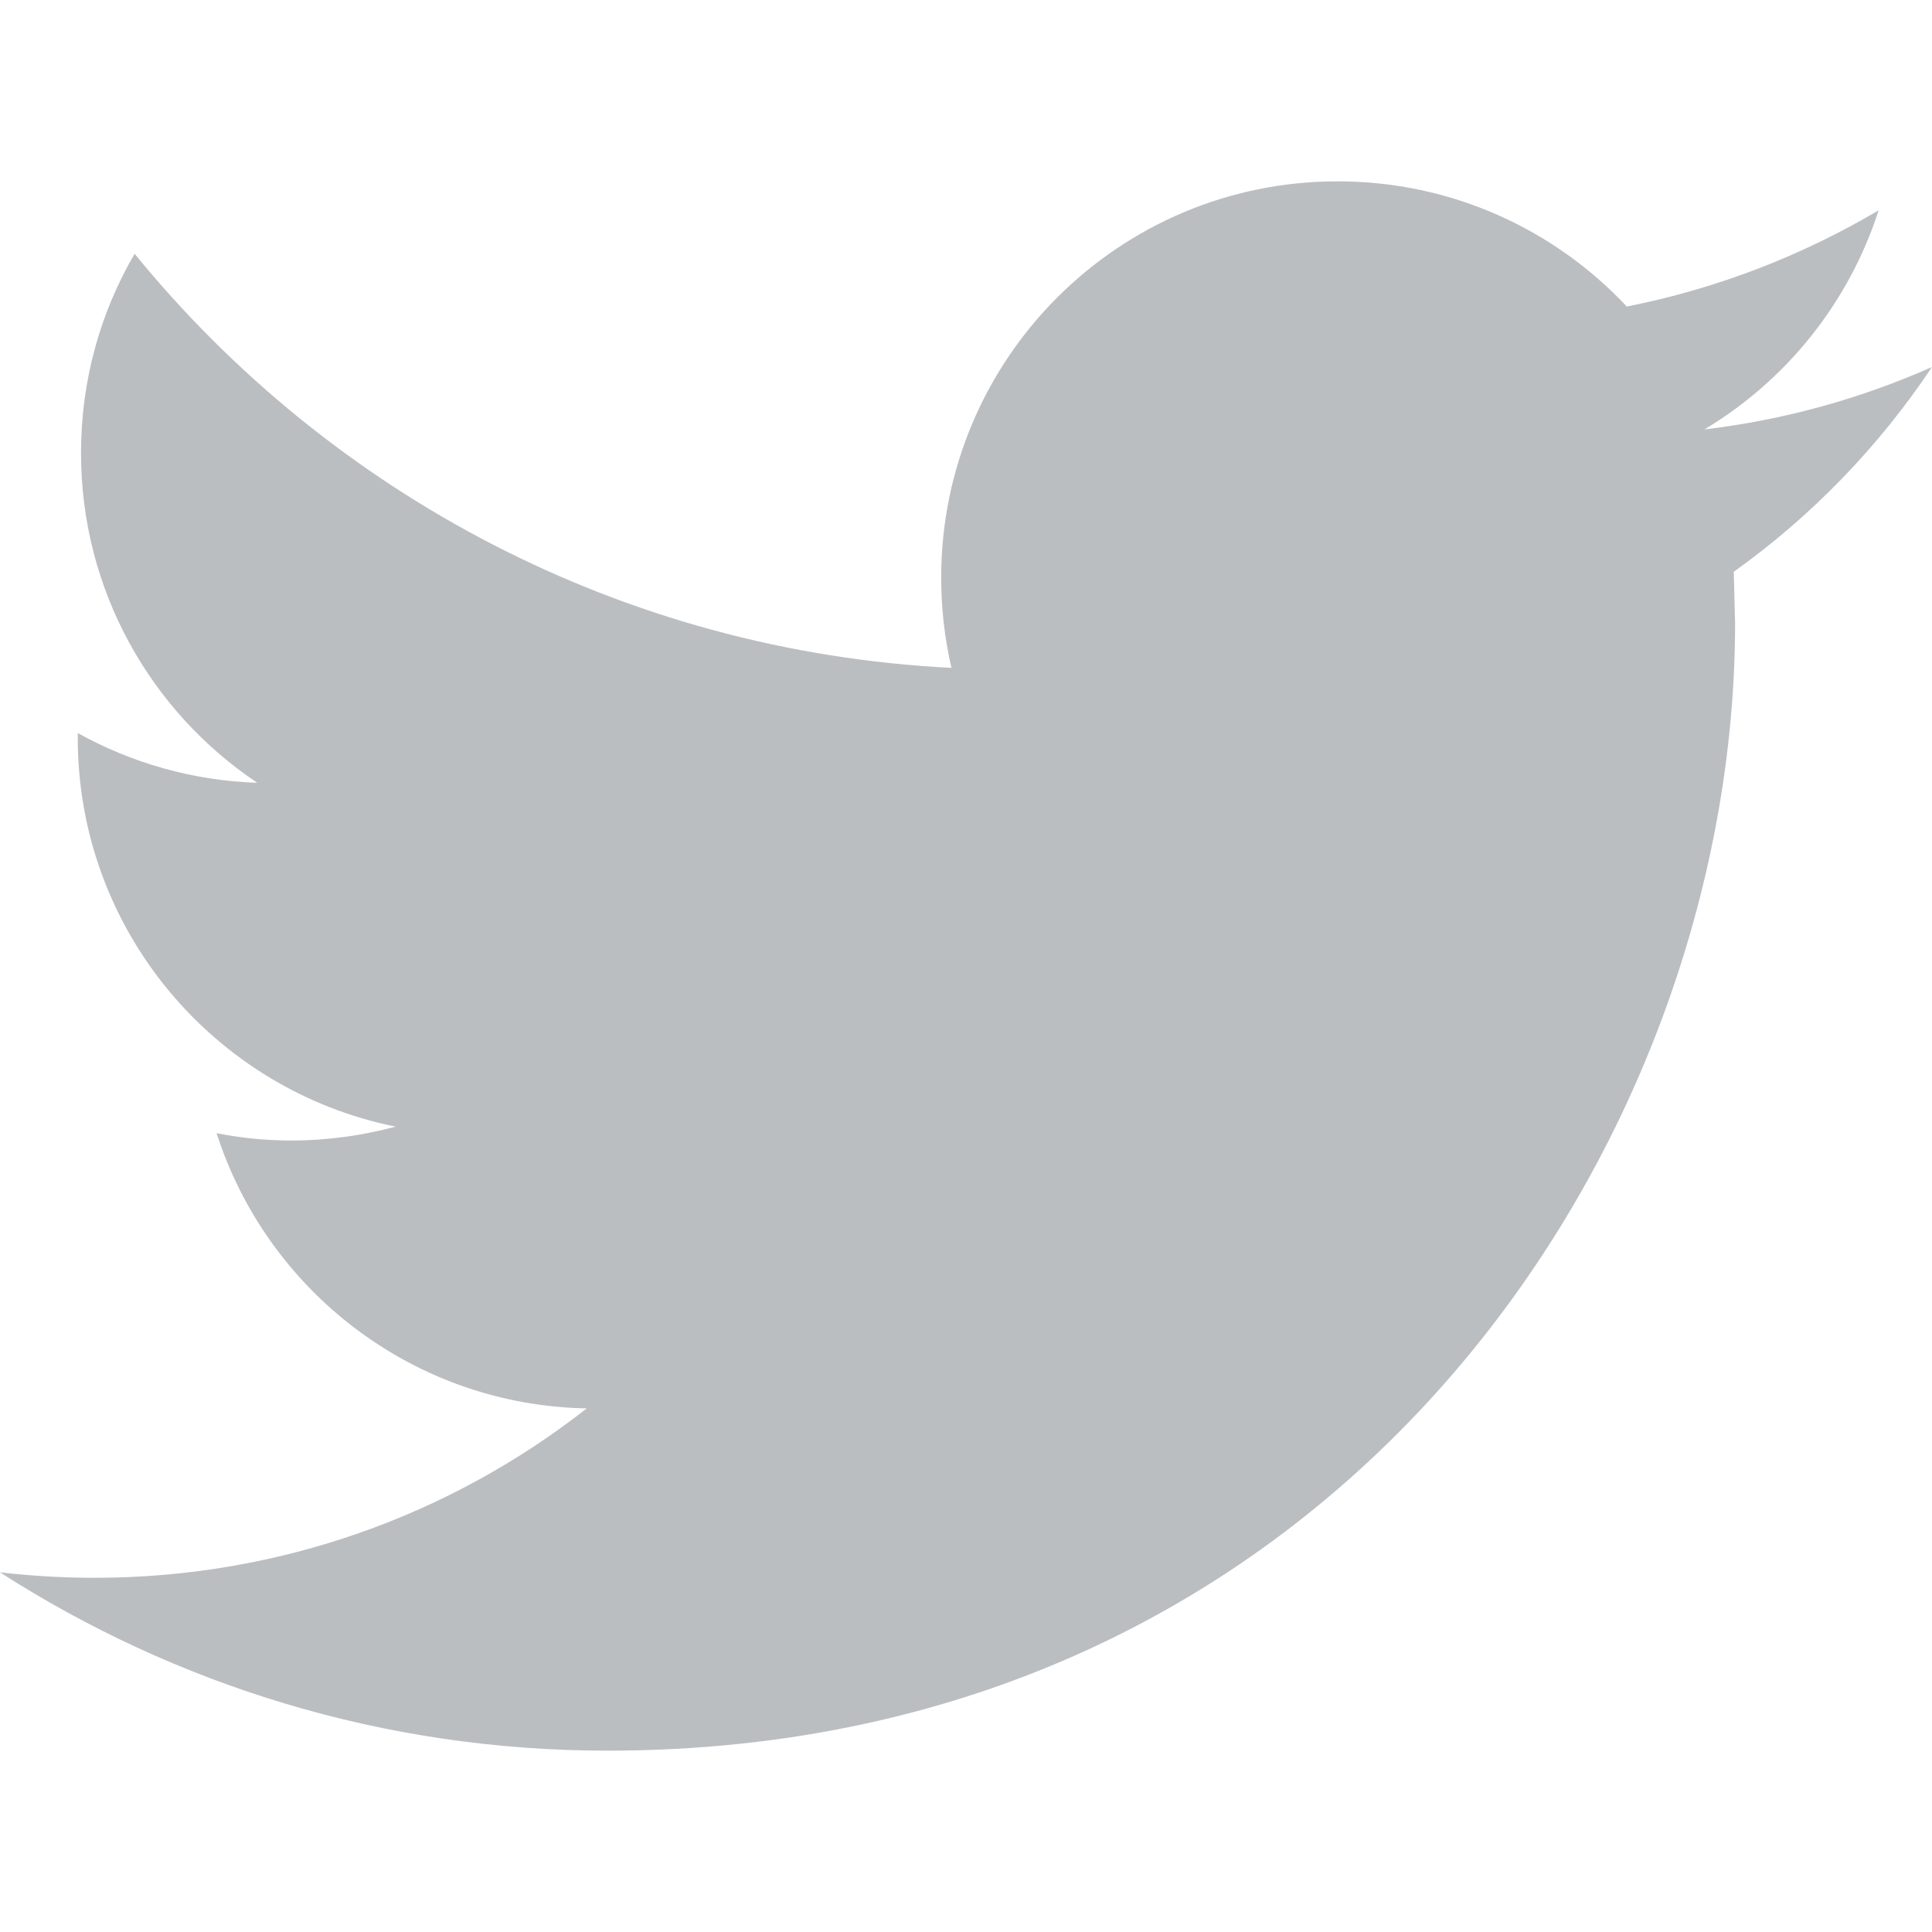
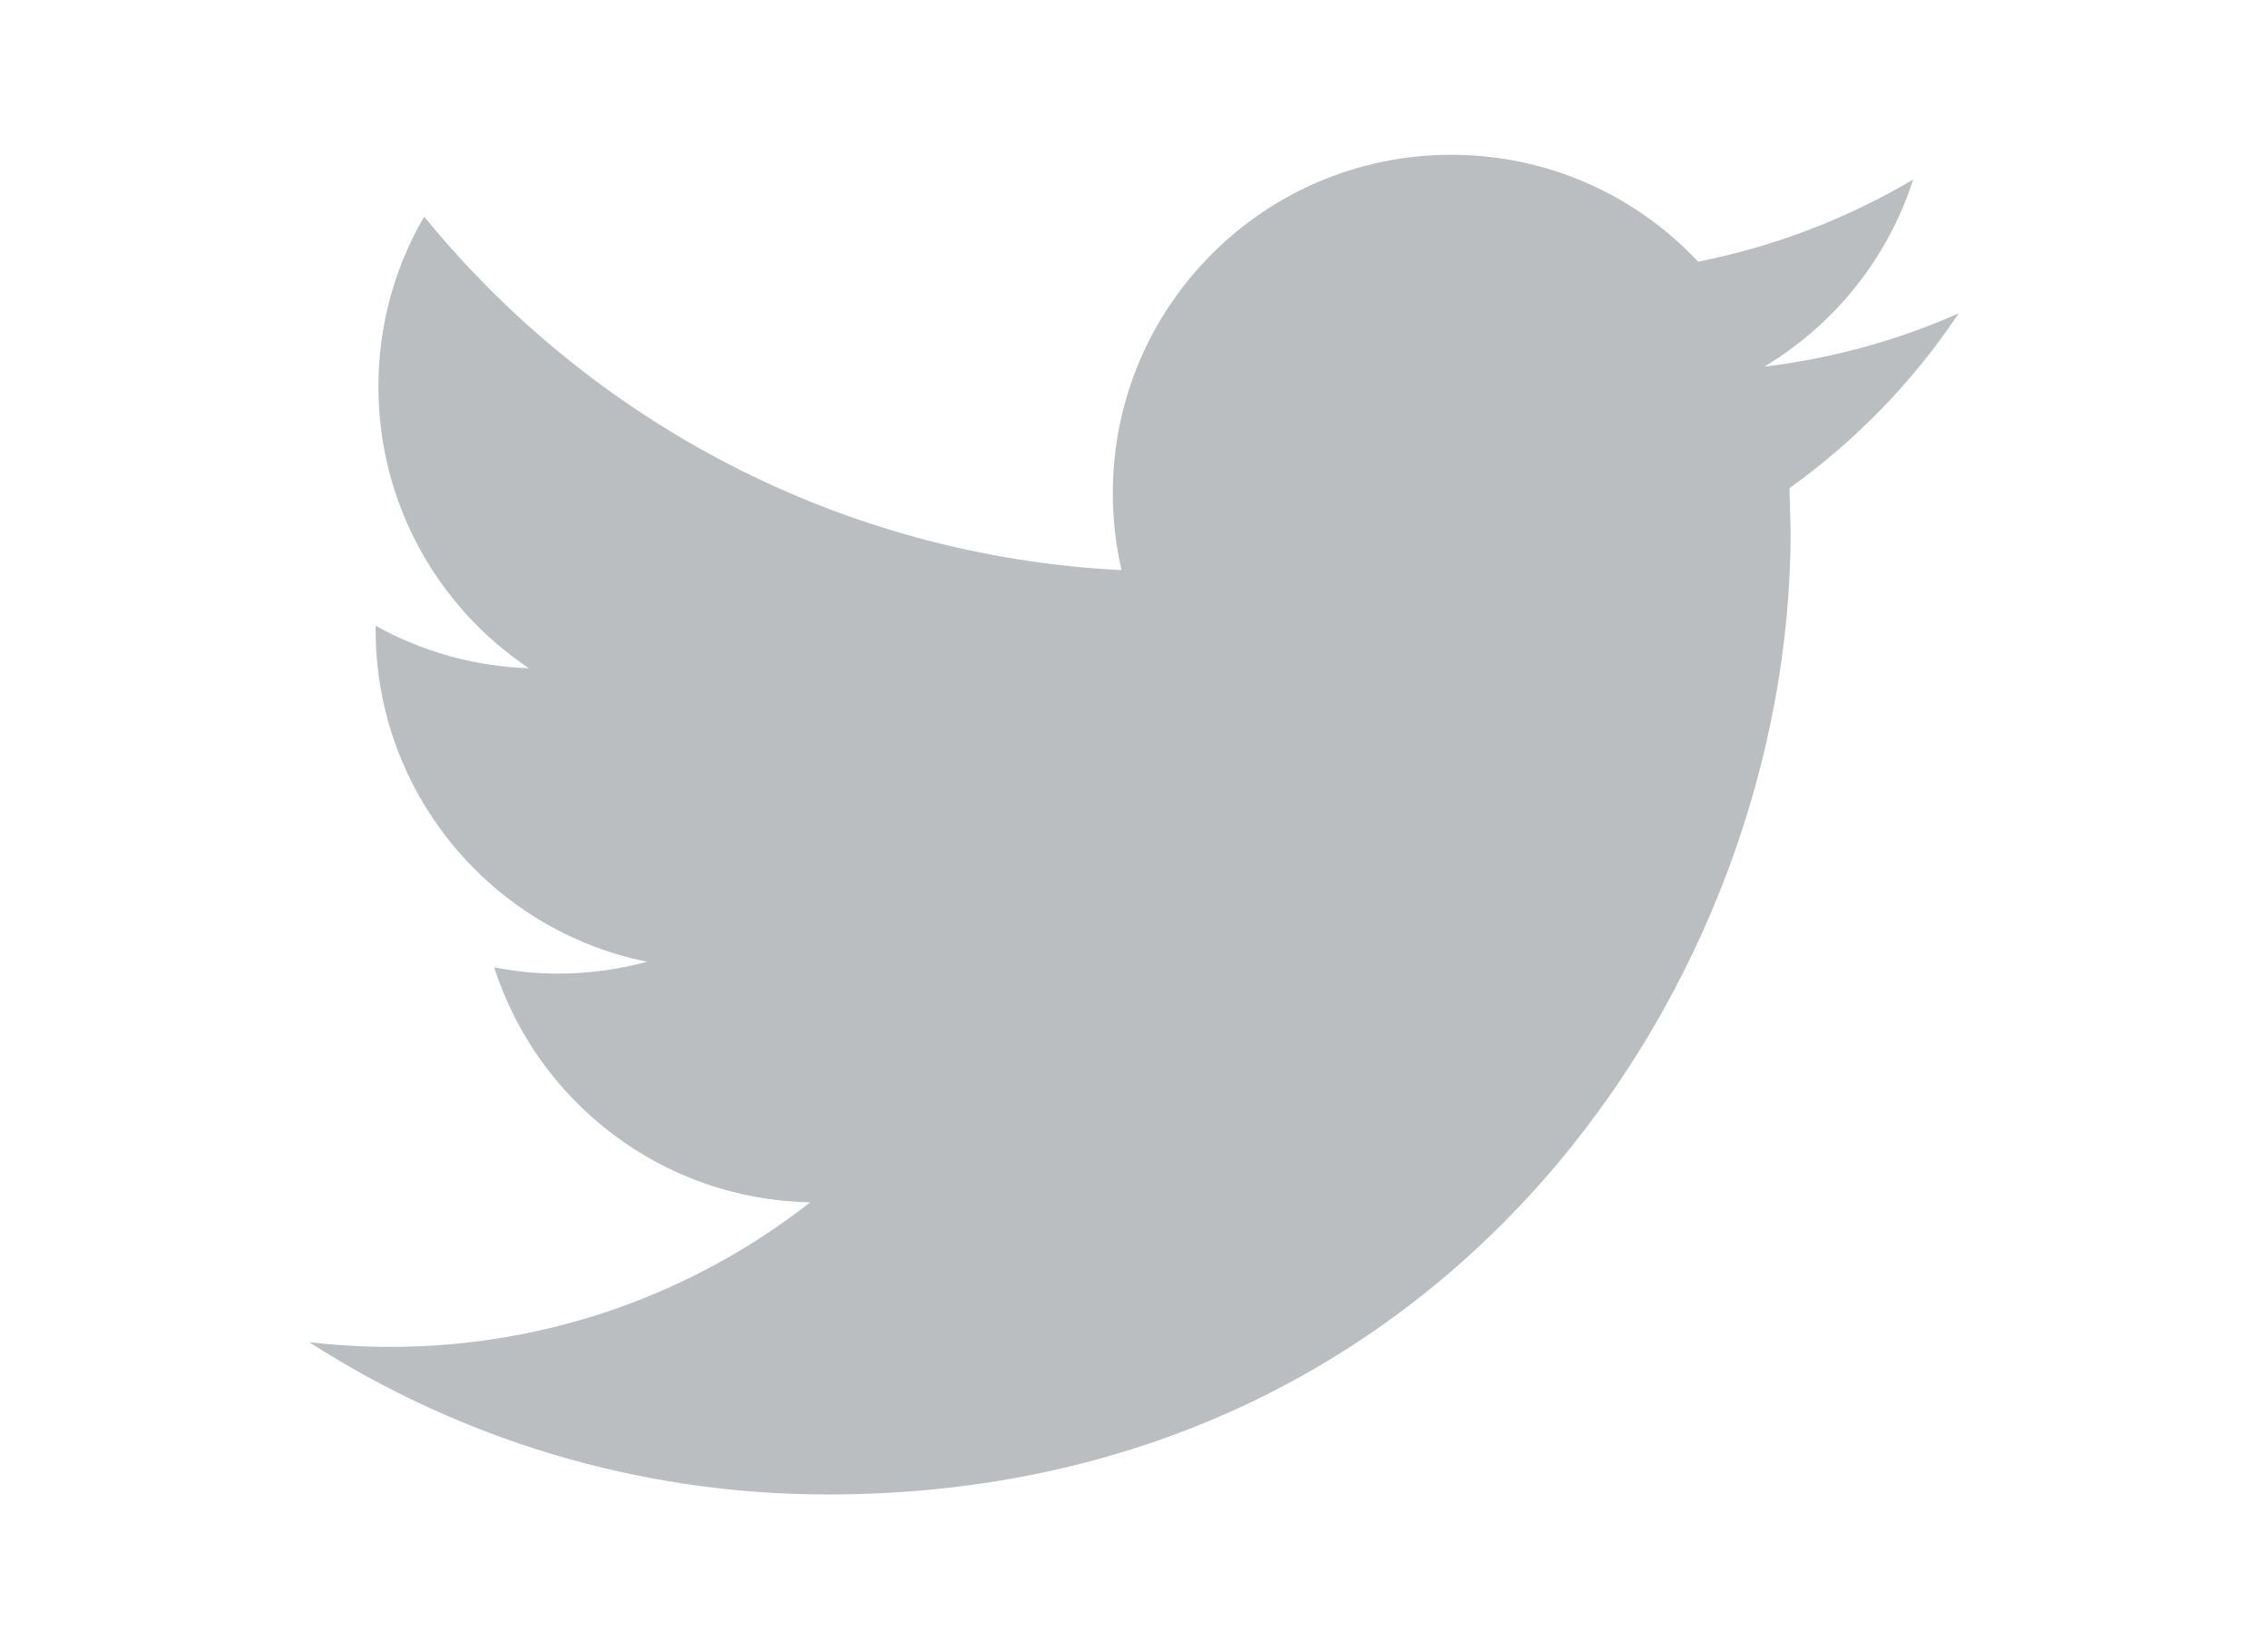
- <svg xmlns="http://www.w3.org/2000/svg" version="1.1" id="Capa_1" x="0px" y="0px" viewBox="0 0 612 612" style="enable-background:new 0 0 612 612;" xml:space="preserve" width="512px" height="512px" class="">
-   <g>
-     <g>
-       <g>
-         <path d="M612,116.258c-22.525,9.981-46.694,16.75-72.088,19.772c25.929-15.527,45.777-40.155,55.184-69.411    c-24.322,14.379-51.169,24.82-79.775,30.48c-22.907-24.437-55.49-39.658-91.63-39.658c-69.334,0-125.551,56.217-125.551,125.513    c0,9.828,1.109,19.427,3.251,28.606C197.065,206.32,104.556,156.337,42.641,80.386c-10.823,18.51-16.98,40.078-16.98,63.101    c0,43.559,22.181,81.993,55.835,104.479c-20.575-0.688-39.926-6.348-56.867-15.756v1.568c0,60.806,43.291,111.554,100.693,123.104    c-10.517,2.83-21.607,4.398-33.08,4.398c-8.107,0-15.947-0.803-23.634-2.333c15.985,49.907,62.336,86.199,117.253,87.194    c-42.947,33.654-97.099,53.655-155.916,53.655c-10.134,0-20.116-0.612-29.944-1.721c55.567,35.681,121.536,56.485,192.438,56.485    c230.948,0,357.188-191.291,357.188-357.188l-0.421-16.253C573.872,163.526,595.211,141.422,612,116.258z" data-original="#010002" class="active-path" data-old_color="#bbbec1" fill="#bbbec1" />
-       </g>
-     </g>
-   </g>
+ <svg xmlns="http://www.w3.org/2000/svg" viewBox="0 0 612 612" width="22" height="16">
+   <path d="M612 116.258c-22.525 9.981-46.694 16.75-72.088 19.772 25.929-15.527 45.777-40.155 55.184-69.411-24.322 14.379-51.169 24.82-79.775 30.48-22.907-24.437-55.49-39.658-91.63-39.658-69.334 0-125.551 56.217-125.551 125.513 0 9.828 1.109 19.427 3.251 28.606-104.326-5.24-196.835-55.223-258.75-131.174-10.823 18.51-16.98 40.078-16.98 63.101 0 43.559 22.181 81.993 55.835 104.479-20.575-.688-39.926-6.348-56.867-15.756v1.568c0 60.806 43.291 111.554 100.693 123.104-10.517 2.83-21.607 4.398-33.08 4.398-8.107 0-15.947-.803-23.634-2.333 15.985 49.907 62.336 86.199 117.253 87.194-42.947 33.654-97.099 53.655-155.916 53.655-10.134 0-20.116-.612-29.944-1.721 55.567 35.681 121.536 56.485 192.438 56.485 230.948 0 357.188-191.291 357.188-357.188l-.421-16.253c24.666-17.593 46.005-39.697 62.794-64.861z" data-original="#010002" class="active-path" data-old_color="#bbbec1" fill="#bbbec1" />
</svg>
